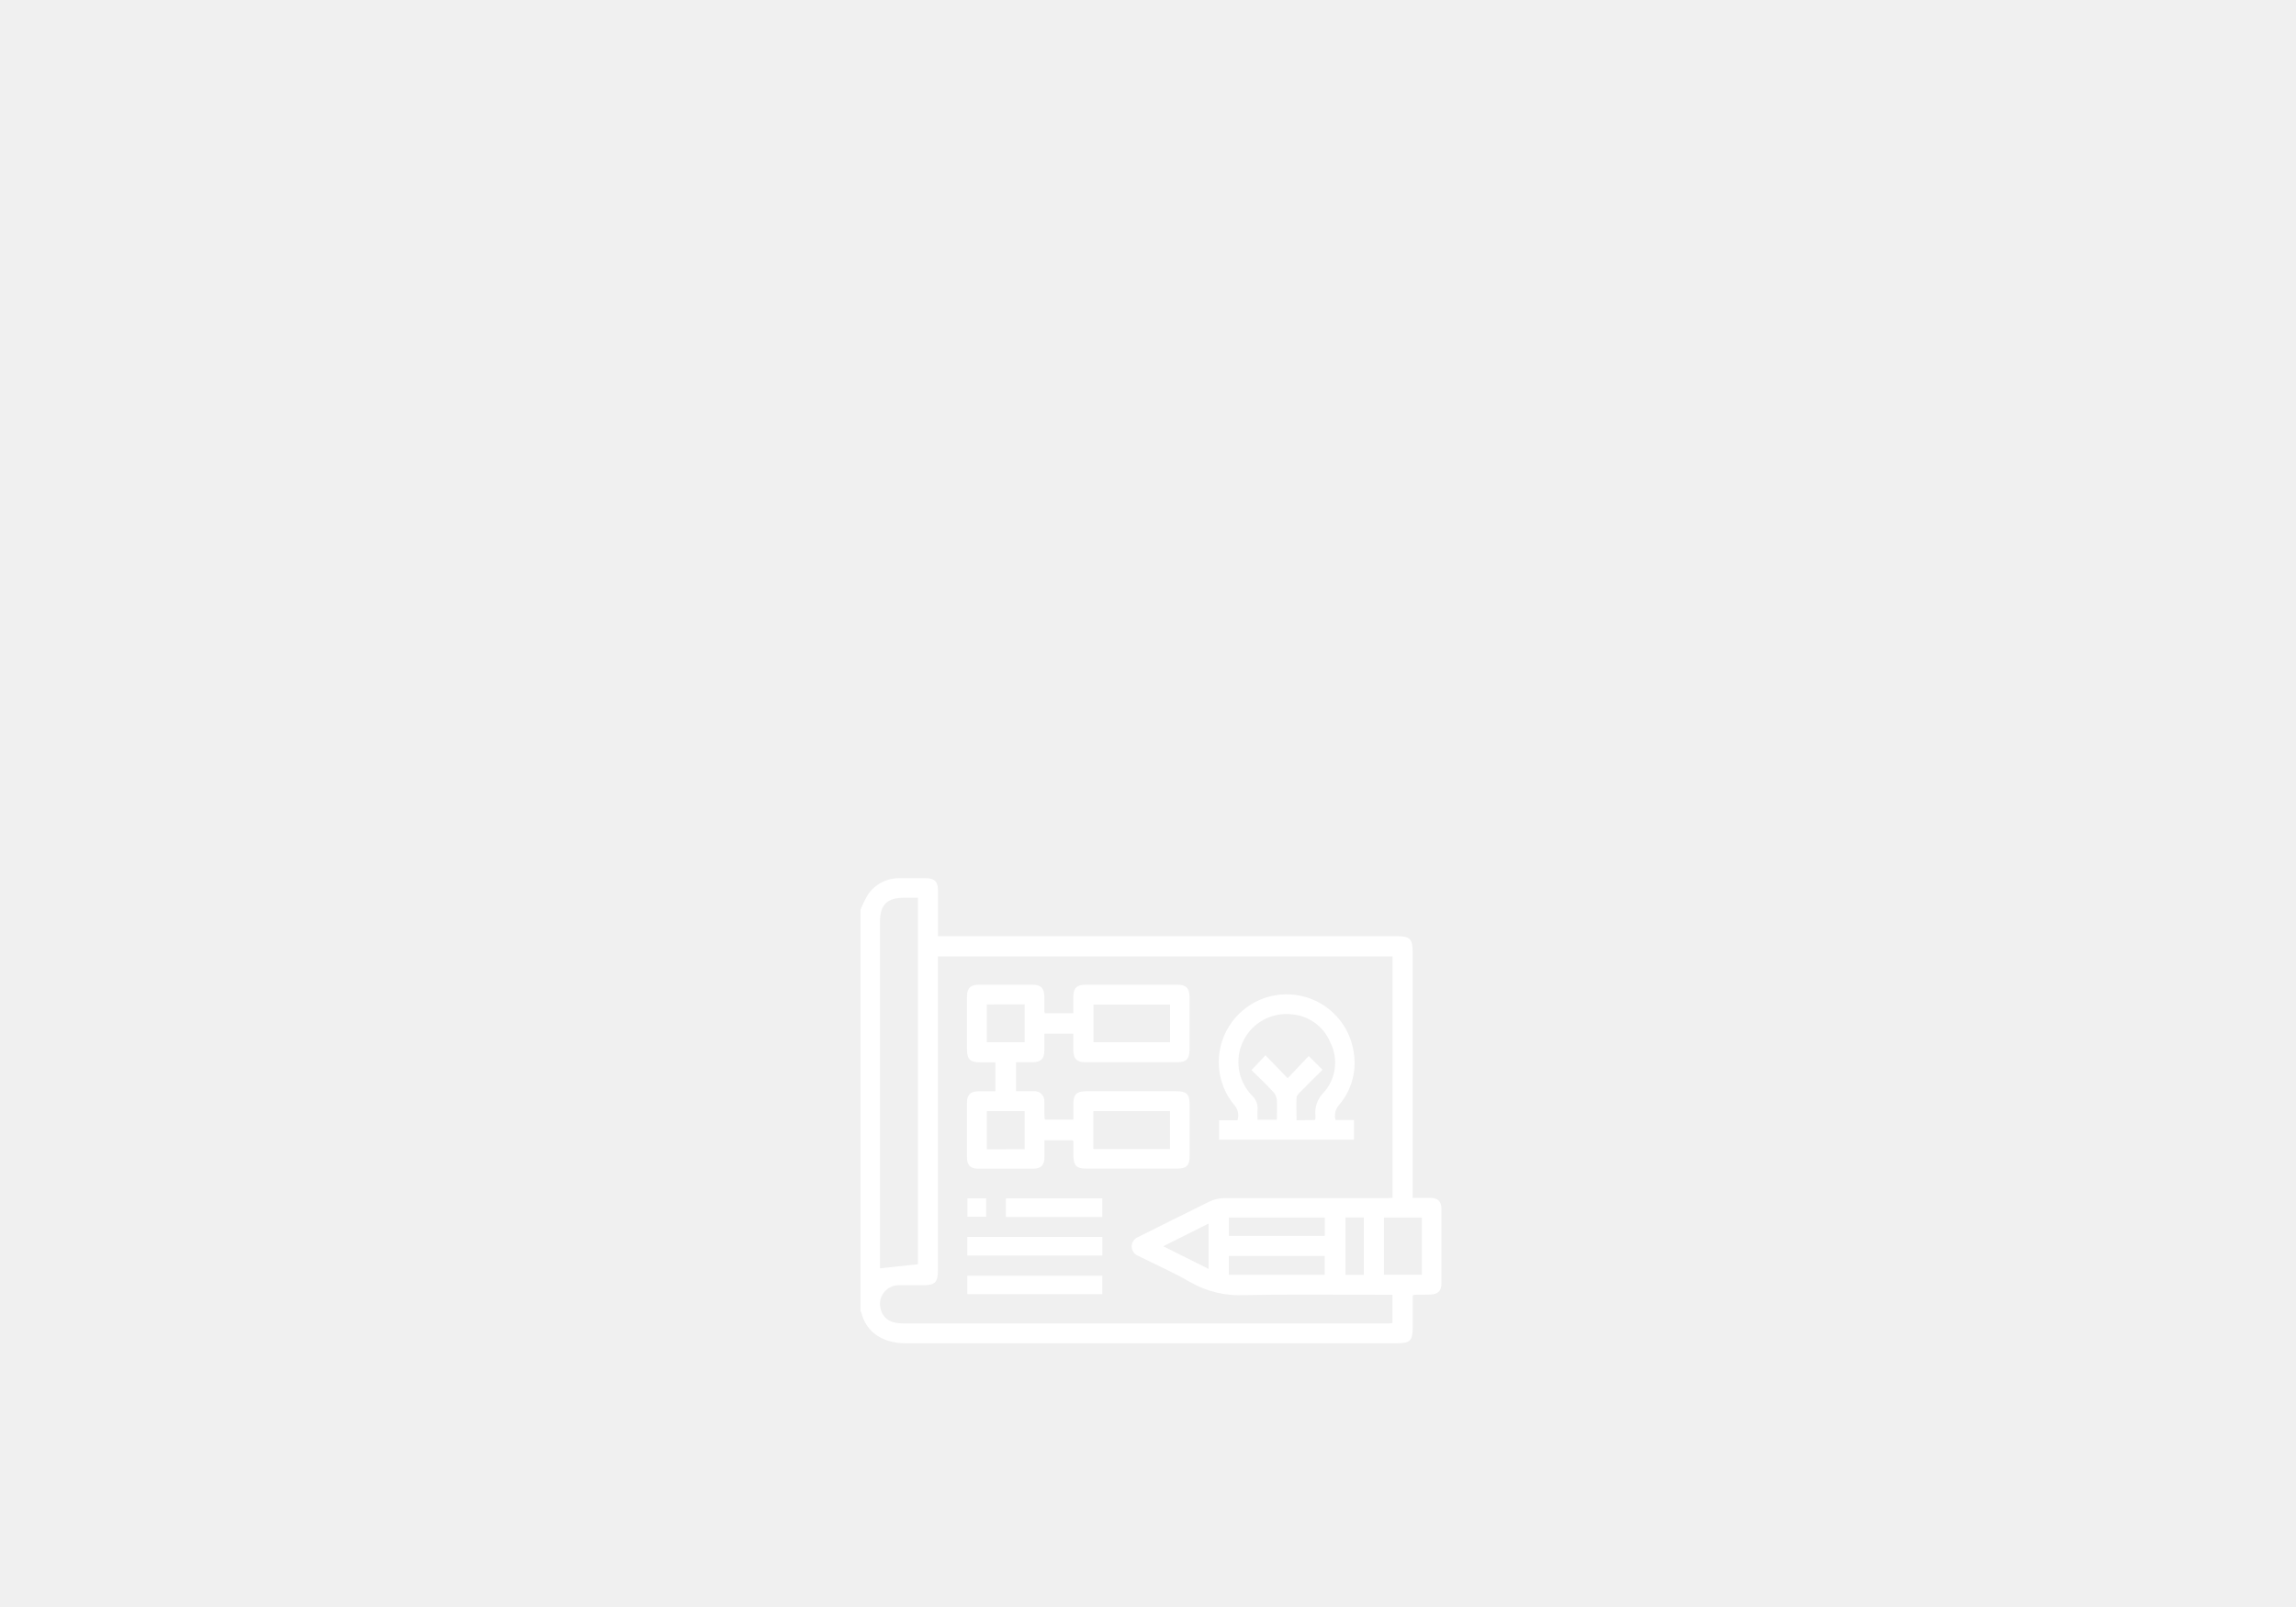
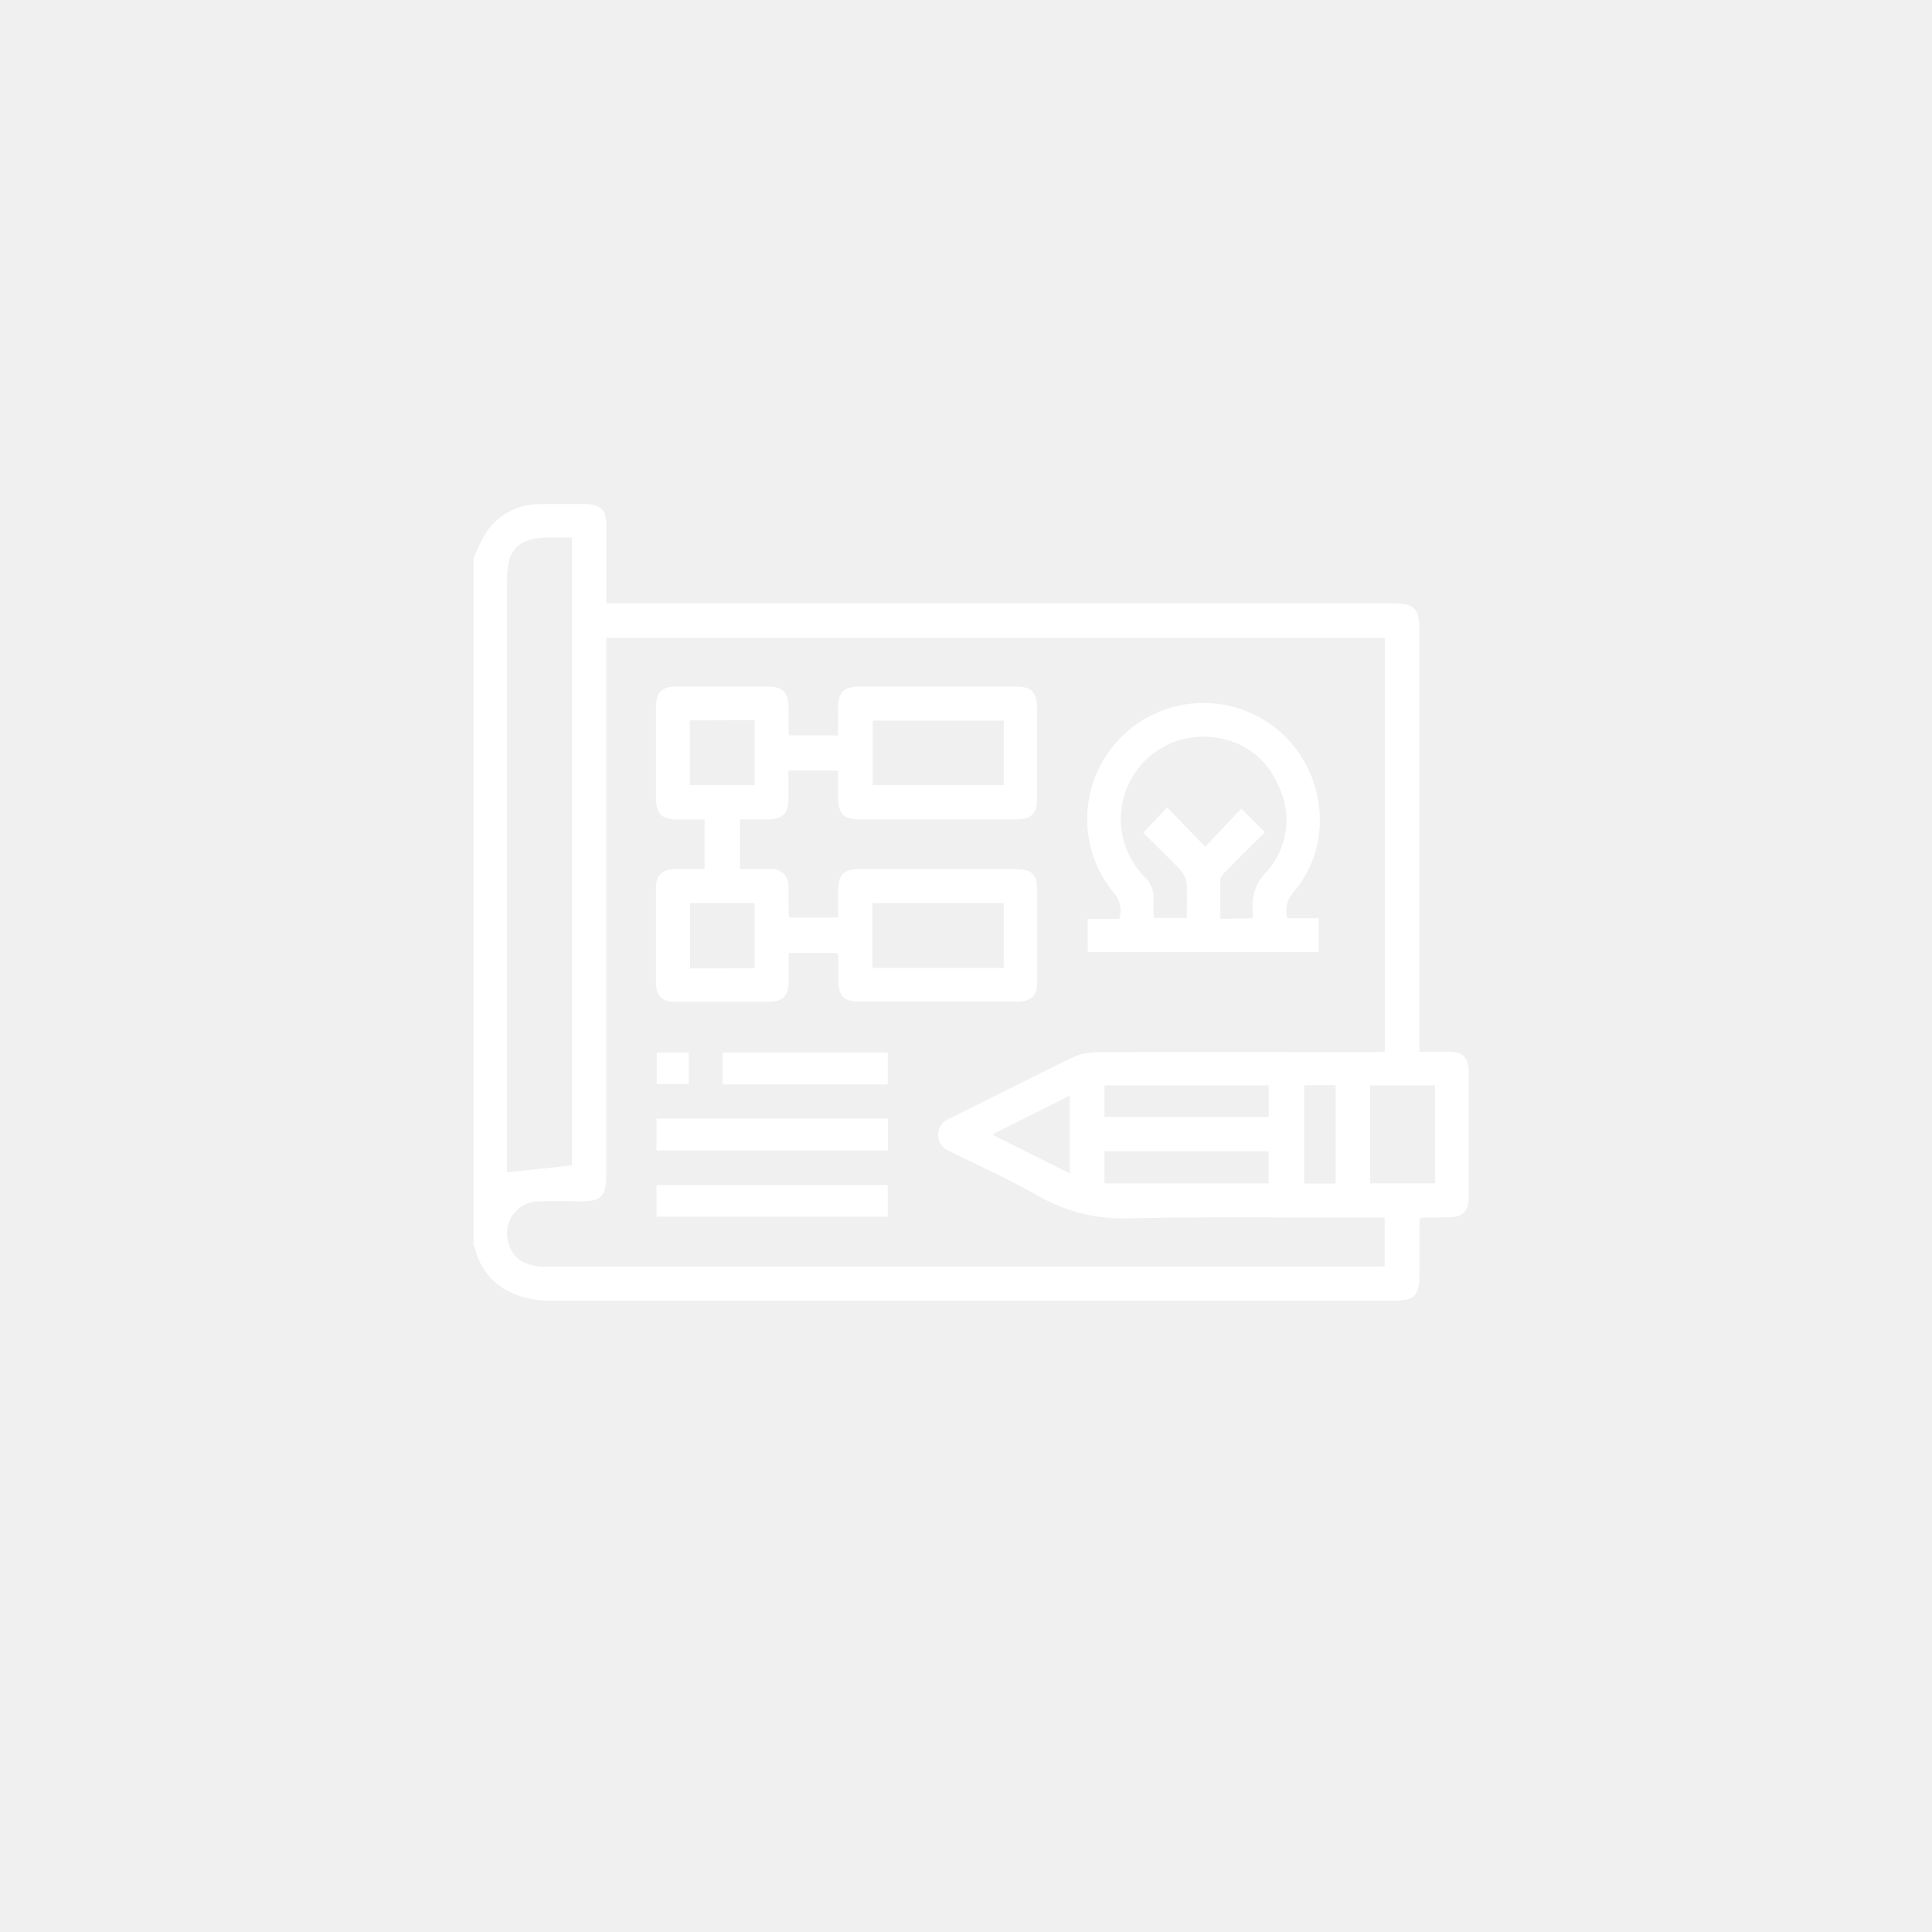
- <svg xmlns="http://www.w3.org/2000/svg" id="Layer_1" data-name="Layer 1" viewBox="0 0 500 350">
-   <defs>
-     <style>.cls1-1{fill:#00000000;}.cls1-2{fill:#fff;}</style>
+ <svg xmlns="http://www.w3.org/2000/svg" id="Layer_1" data-name="Layer 1" viewBox="0 0 500 500" version="1.1">
+   <defs id="defs4">
+     <style id="style2">.cls1-1{fill:#00000000;}.cls1-2{fill:#fff;}</style>
  </defs>
-   <circle class="cls1-1" cx="250" cy="250" r="110.54" />
-   <path class="cls1-2" d="M187.39,198.16a23.66,23.66,0,0,1,1.66-3.39,8.21,8.21,0,0,1,6.88-3.5c1.89,0,3.79,0,5.68,0s2.64.75,2.66,2.61c0,2.84,0,5.69,0,8.53v1.49h99.91c2.87,0,3.46.58,3.46,3.48v53.51c1.34,0,2.56,0,3.78,0,1.74,0,2.49.77,2.49,2.49q0,8,0,16.06c0,1.72-.75,2.47-2.46,2.51L308,282c-.07,0-.14.07-.35.19V289c0,3-.53,3.56-3.49,3.56q-53.49,0-107,0c-4.85,0-8.59-2.4-9.61-6.76,0-.07-.1-.12-.16-.18Zm115.86,62.73V208.3h-99v68.38c0,2.59-.64,3.23-3.18,3.24-1.86,0-3.71-.05-5.56,0a4.08,4.08,0,0,0-3.77,5c.51,2.24,2.1,3.32,4.93,3.32q52.63,0,105.27,0c.43,0,.87,0,1.29-.06V282h-1.54c-10.22,0-20.43-.14-30.64.07a21.56,21.56,0,0,1-11.75-2.77c-3.66-2.12-7.54-3.84-11.33-5.72a2.3,2.3,0,0,1-1.53-2.05,2.25,2.25,0,0,1,1.54-2.16l.44-.23c5-2.5,10-5,15-7.46a7.35,7.35,0,0,1,3.06-.72c11.73-.05,23.47,0,35.21,0ZM191.6,276.24l8.31-.89V195.52h-3c-3.73,0-5.27,1.53-5.27,5.23v75.48Zm109.79-11.06v12.46h8.25V265.18Zm-12.89,0H267.61v4H288.5Zm-20.9,8.37v4.1h20.88v-4.1ZM293,265.16v12.5h4v-12.5ZM263.2,276.37v-9.89l-9.88,4.95Z" />
-   <path class="cls1-2" d="M233.6,248.35h-6.15c0,1.24,0,2.46,0,3.68,0,1.75-.74,2.5-2.46,2.51q-6,0-12,0c-1.67,0-2.4-.77-2.41-2.44q0-6,0-12c0-1.65.78-2.4,2.43-2.42,1.23,0,2.45,0,3.75,0v-6.31c-1.1,0-2.2,0-3.29,0-2.23,0-2.89-.67-2.89-2.87,0-3.79,0-7.57,0-11.36,0-1.95.74-2.67,2.69-2.68h11.48c1.94,0,2.66.74,2.68,2.69,0,1.08,0,2.15,0,3.22a1.29,1.29,0,0,0,.11.31h6.19c0-1.13,0-2.26,0-3.39,0-2.12.72-2.83,2.8-2.83h19.77c2,0,2.73.72,2.74,2.75q0,5.75,0,11.49c0,1.89-.71,2.65-2.59,2.65q-10.06,0-20.14,0c-1.82,0-2.53-.76-2.57-2.56,0-1.19,0-2.38,0-3.65h-6.32c0,1.28,0,2.5,0,3.73,0,1.66-.72,2.41-2.38,2.48-1.23,0-2.46,0-3.78,0v6.32c1.32,0,2.59,0,3.85,0a2.1,2.1,0,0,1,2.31,2.29c0,1.23,0,2.46.06,3.7,0,0,0,.06.14.18h6.13c0-1.13,0-2.26,0-3.39,0-2.12.7-2.78,2.84-2.78h19.64c2.15,0,2.82.65,2.83,2.76q0,5.74,0,11.48c0,1.9-.71,2.6-2.62,2.61h-20c-2,0-2.64-.71-2.68-2.7,0-1.07,0-2.14,0-3.21C233.73,248.57,233.67,248.5,233.6,248.35Zm21.2-29.56H238.14V227H254.8Zm-16.71,31.46h16.7V242h-16.7Zm-23.2-31.48V227h8.24v-8.25Zm8.24,31.52V242h-8.22v8.31Z" />
-   <path class="cls1-2" d="M294.85,243.93v4.28H265.48V244h4a3.33,3.33,0,0,0-.64-3.26,14.65,14.65,0,0,1-1.23-17.15,14.77,14.77,0,0,1,27.22,5.78,14,14,0,0,1-3.23,11.29,3.55,3.55,0,0,0-.77,3.27Zm-8.51,0a1.22,1.22,0,0,0,.13-.28,3.24,3.24,0,0,0,0-.62,6.07,6.07,0,0,1,1.72-5,9.75,9.75,0,0,0,1.51-11,9.94,9.94,0,0,0-8.35-6.11,10.46,10.46,0,0,0-8.7,17.69,3.82,3.82,0,0,1,1.21,3.09c-.06.72,0,1.45,0,2.18h4.21c0-1.46.07-2.86,0-4.24a3.13,3.13,0,0,0-.75-1.79c-1.59-1.7-3.28-3.3-4.79-4.78l3.05-3.23,4.84,5L285,230l3,3c-1.69,1.67-3.36,3.32-5,5-.27.28-.64.64-.65,1-.07,1.67,0,3.34,0,5Z" />
-   <path class="cls1-2" d="M210.65,273.45V269.4h29.42v4.05Z" />
-   <path class="cls1-2" d="M210.65,281.86v-4h29.4v4Z" />
-   <path class="cls1-2" d="M240.05,265.06h-21V261h21Z" />
-   <path class="cls1-2" d="M214.76,261V265h-4.08V261Z" />
+   <g id="g860" transform="matrix(1.5,0,0,1.5,-184.19,-184.19)">
+     <circle class="cls1-1" cx="289.46" cy="289.46" r="150" id="circle8" style="stroke-width:1.357" />
+     <path class="cls1-2" d="m 204.5,219.114 a 32.106,32.106 0 0 1 2.253,-4.6 11.141,11.141 0 0 1 9.336,-4.749 c 2.565,0 5.143,0 7.708,0 2.565,0 3.582,1.018 3.61,3.542 0,3.854 0,7.721 0,11.575 v 2.022 H 362.981 c 3.895,0 4.695,0.787 4.695,4.722 v 72.612 c 1.818,0 3.474,0 5.129,0 2.361,0 3.379,1.045 3.379,3.379 q 0,10.856 0,21.793 c 0,2.334 -1.018,3.352 -3.338,3.406 l -4.682,0.068 c -0.095,0 -0.19,0.095 -0.475,0.258 v 9.241 c 0,4.071 -0.719,4.831 -4.736,4.831 q -72.585,0 -145.196,0 c -6.581,0 -11.656,-3.257 -13.041,-9.173 0,-0.095 -0.136,-0.163 -0.217,-0.244 z m 157.219,85.123 V 232.874 H 227.378 v 92.79 c 0,3.515 -0.868,4.383 -4.315,4.397 -2.524,0 -5.034,-0.068 -7.545,0 a 5.536,5.536 0 0 0 -5.116,6.785 c 0.692,3.04 2.85,4.505 6.69,4.505 q 71.418,0 142.849,0 c 0.584,0 1.181,0 1.75,-0.081 v -8.386 h -2.09 c -13.868,0 -27.723,-0.19 -41.578,0.095 a 29.256,29.256 0 0 1 -15.944,-3.759 c -4.967,-2.877 -10.232,-5.211 -15.375,-7.762 a 3.121,3.121 0 0 1 -2.076,-2.782 3.053,3.053 0 0 1 2.09,-2.931 l 0.597,-0.312 c 6.785,-3.392 13.57,-6.785 20.355,-10.123 a 9.974,9.974 0 0 1 4.152,-0.977 c 15.917,-0.068 31.848,0 47.779,0 z m -151.506,20.83 11.276,-1.208 v -108.327 h -4.071 c -5.062,0 -7.151,2.076 -7.151,7.097 v 102.424 z m 148.982,-15.008 v 16.908 h 11.195 v -16.908 z m -17.491,0 h -28.347 v 5.428 h 28.347 z m -28.361,11.358 v 5.564 h 28.334 v -5.564 z m 34.467,-11.385 v 16.962 h 5.428 v -16.962 z m -40.438,15.212 v -13.42 l -13.407,6.717 z" id="path10" style="stroke-width:1.357" />
+     <path class="cls1-2" d="m 267.206,287.221 h -8.345 c 0,1.683 0,3.338 0,4.994 0,2.375 -1.004,3.392 -3.338,3.406 q -8.142,0 -16.284,0 c -2.266,0 -3.257,-1.045 -3.27,-3.311 q 0,-8.142 0,-16.284 c 0,-2.239 1.058,-3.257 3.297,-3.284 1.669,0 3.325,0 5.089,0 v -8.563 c -1.493,0 -2.985,0 -4.464,0 -3.026,0 -3.922,-0.909 -3.922,-3.895 0,-5.143 0,-10.272 0,-15.415 0,-2.646 1.004,-3.623 3.65,-3.637 h 15.578 c 2.633,0 3.61,1.004 3.637,3.65 0,1.466 0,2.917 0,4.369 a 1.75,1.75 0 0 0 0.149,0.421 h 8.4 c 0,-1.533 0,-3.067 0,-4.6 0,-2.877 0.977,-3.84 3.8,-3.84 h 26.827 c 2.714,0 3.705,0.977 3.718,3.732 q 0,7.803 0,15.592 c 0,2.565 -0.963,3.596 -3.515,3.596 q -13.651,0 -27.329,0 c -2.47,0 -3.433,-1.031 -3.487,-3.474 0,-1.615 0,-3.23 0,-4.953 h -8.576 c 0,1.737 0,3.392 0,5.062 0,2.253 -0.977,3.27 -3.23,3.365 -1.669,0 -3.338,0 -5.129,0 v 8.576 c 1.791,0 3.515,0 5.224,0 a 2.85,2.85 0 0 1 3.135,3.107 c 0,1.669 0,3.338 0.081,5.021 0,0 0,0.081 0.19,0.244 h 8.318 c 0,-1.533 0,-3.067 0,-4.6 0,-2.877 0.95,-3.772 3.854,-3.772 h 26.651 c 2.917,0 3.827,0.882 3.84,3.745 q 0,7.789 0,15.578 c 0,2.578 -0.963,3.528 -3.555,3.542 h -27.14 c -2.714,0 -3.582,-0.963 -3.637,-3.664 0,-1.452 0,-2.904 0,-4.356 -0.041,-0.054 -0.122,-0.149 -0.217,-0.353 z m 28.768,-40.112 h -22.607 v 11.141 h 22.607 z m -22.675,42.69 h 22.661 V 278.604 h -22.661 z m -31.482,-42.718 v 11.168 h 11.181 v -11.195 z m 11.181,42.772 V 278.604 h -11.154 v 11.276 z" id="path12" style="stroke-width:1.357" />
+     <path class="cls1-2" d="m 350.32,281.223 v 5.808 h -39.854 v -5.713 h 5.428 a 4.519,4.519 0 0 0 -0.868,-4.424 19.88,19.88 0 0 1 -1.669,-23.272 20.043,20.043 0 0 1 36.937,7.843 18.998,18.998 0 0 1 -4.383,15.32 4.817,4.817 0 0 0 -1.045,4.437 z m -11.548,0 a 1.656,1.656 0 0 0 0.176,-0.38 4.397,4.397 0 0 0 0,-0.841 8.237,8.237 0 0 1 2.334,-6.785 13.231,13.231 0 0 0 2.049,-14.927 13.488,13.488 0 0 0 -11.331,-8.291 14.194,14.194 0 0 0 -11.806,24.005 5.184,5.184 0 0 1 1.642,4.193 c -0.081,0.977 0,1.968 0,2.958 h 5.713 c 0,-1.981 0.095,-3.881 0,-5.754 a 4.247,4.247 0 0 0 -1.018,-2.429 c -2.158,-2.307 -4.451,-4.478 -6.5,-6.486 l 4.139,-4.383 6.568,6.785 6.215,-6.568 4.071,4.071 c -2.293,2.266 -4.559,4.505 -6.785,6.785 -0.366,0.38 -0.868,0.868 -0.882,1.357 -0.095,2.266 0,4.532 0,6.785 z" id="path14" style="stroke-width:1.357" />
+     <path class="cls1-2" d="m 236.063,321.281 v -5.496 h 39.922 v 5.496 z" id="path16" style="stroke-width:1.357" />
+     <path class="cls1-2" d="m 236.063,332.693 v -5.428 h 39.895 v 5.428 z" id="path18" style="stroke-width:1.357" />
+     <path class="cls1-2" d="m 275.958,309.896 h -28.496 v -5.509 h 28.496 z" id="path20" style="stroke-width:1.357" />
+     <path class="cls1-2" d="m 241.64,304.387 v 5.428 h -5.536 v -5.428 z" id="path22" style="stroke-width:1.357" />
+   </g>
</svg>
